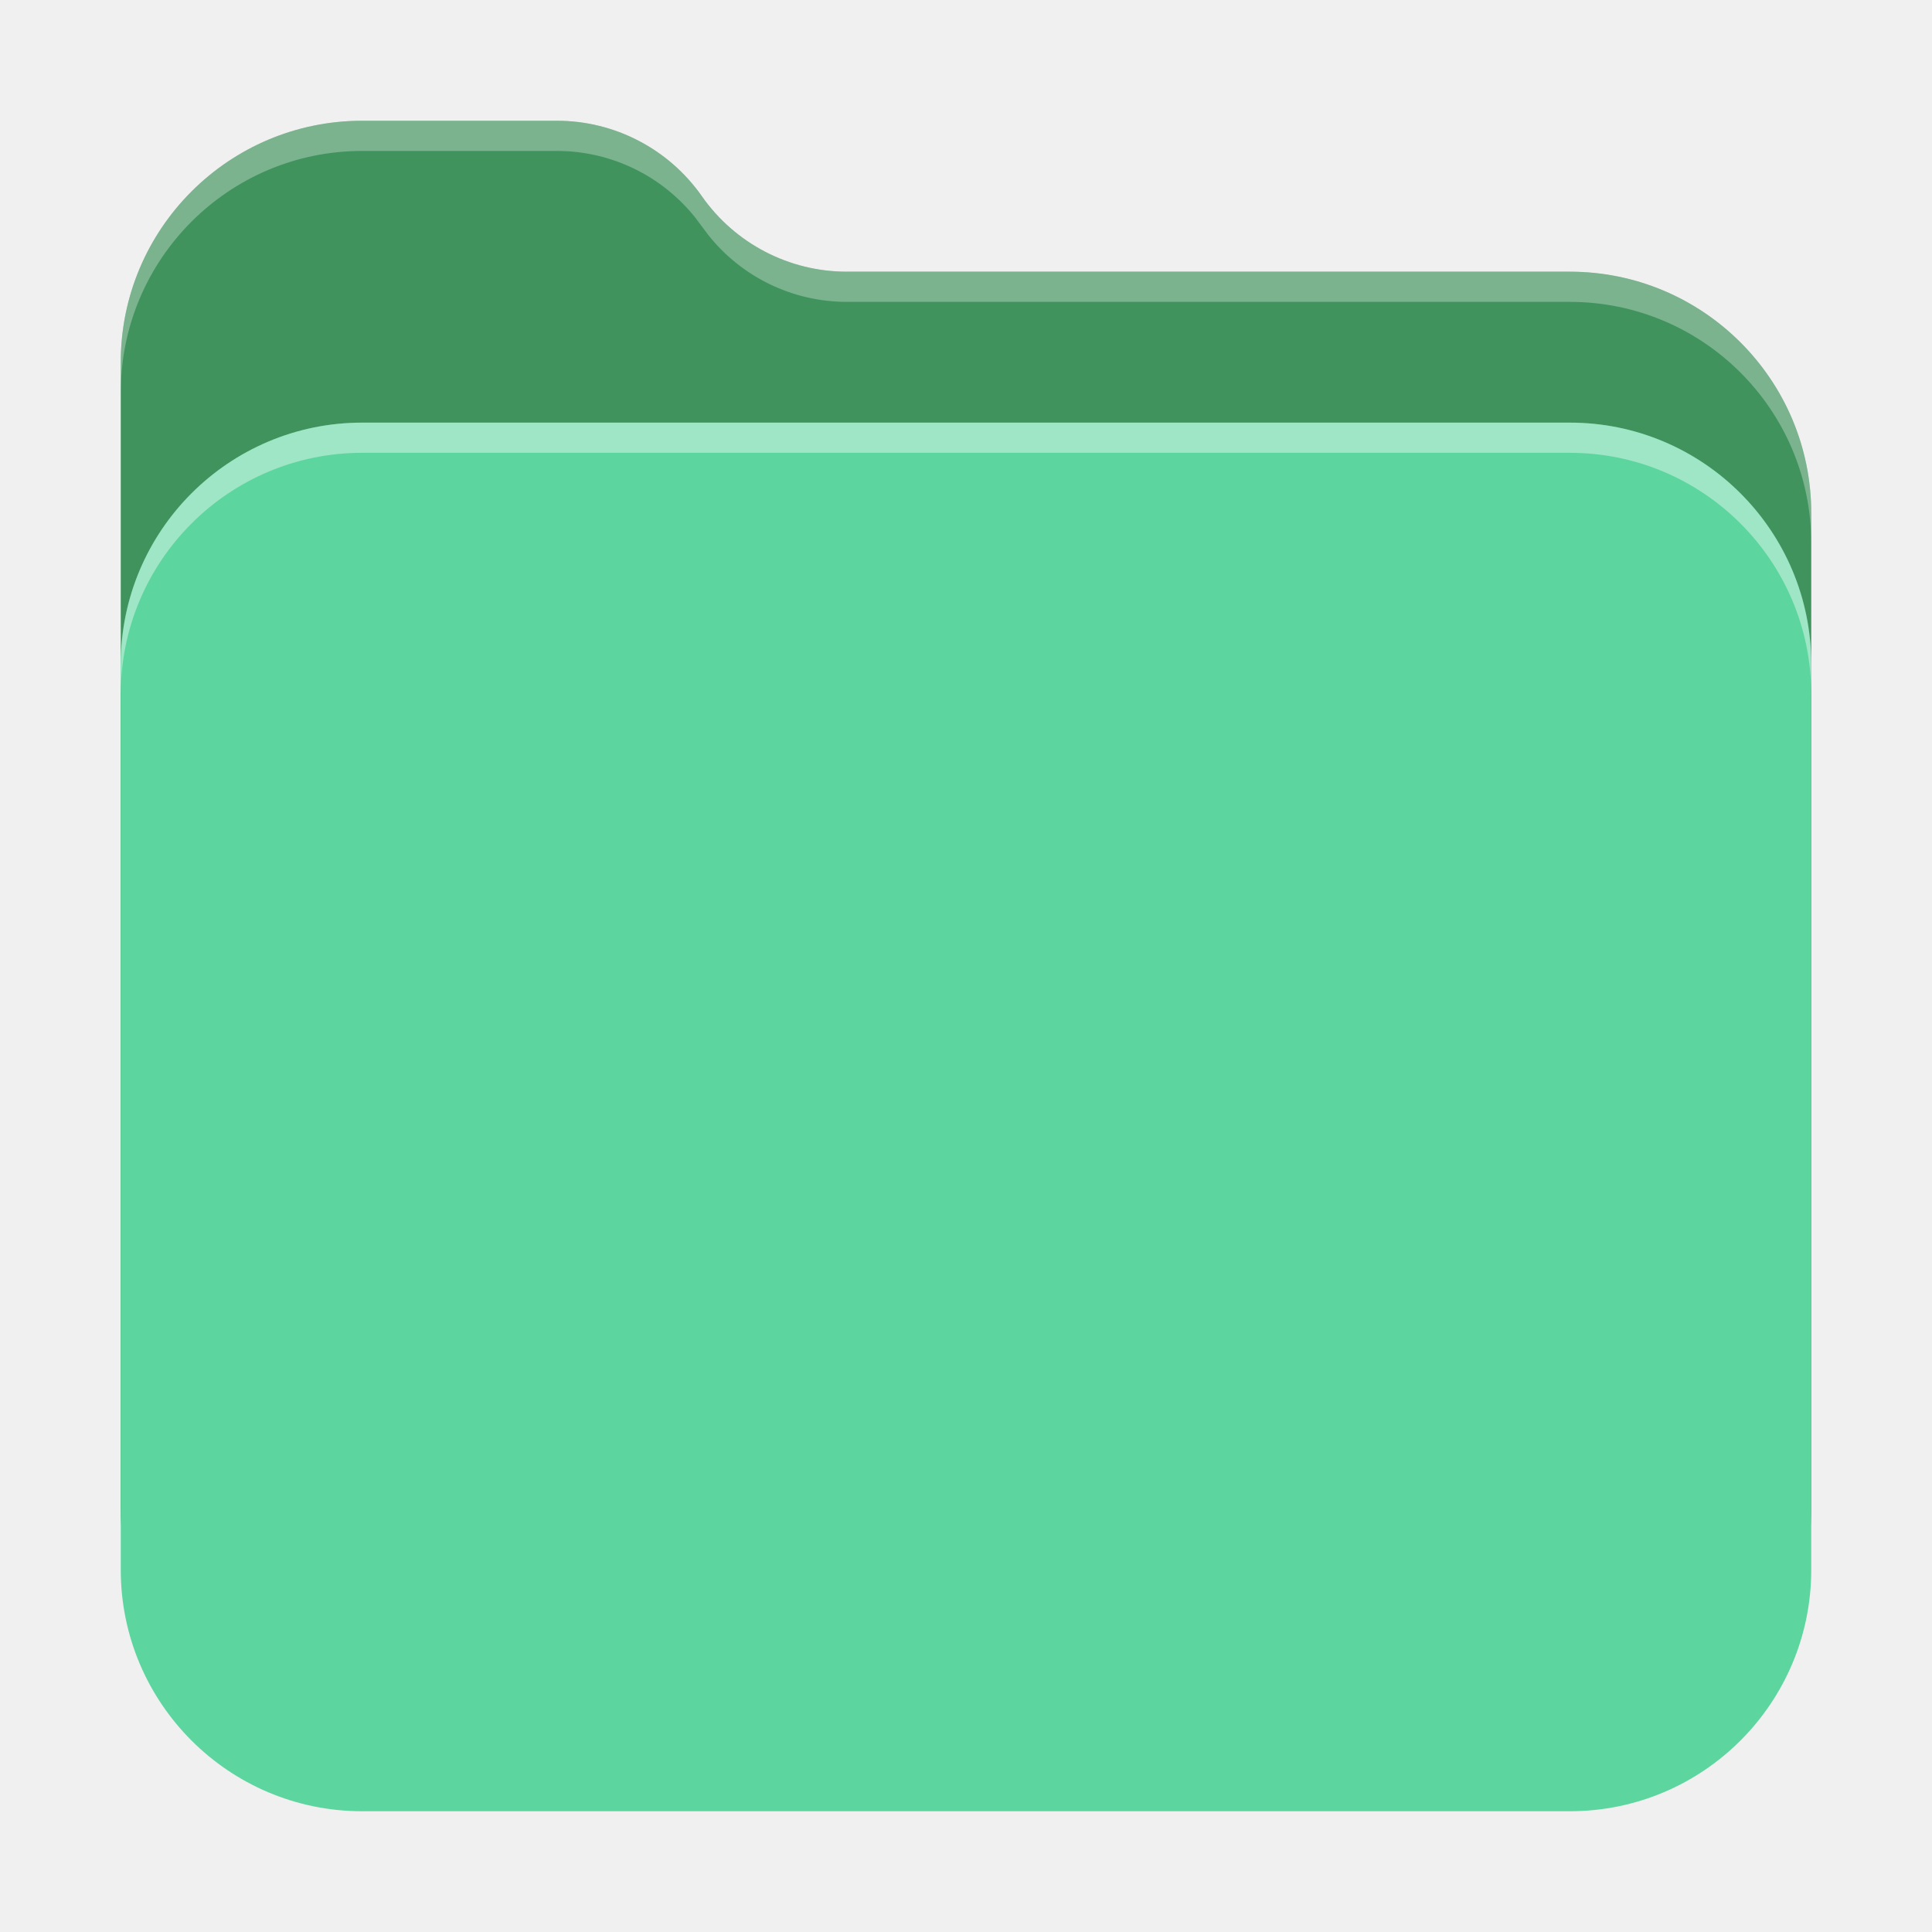
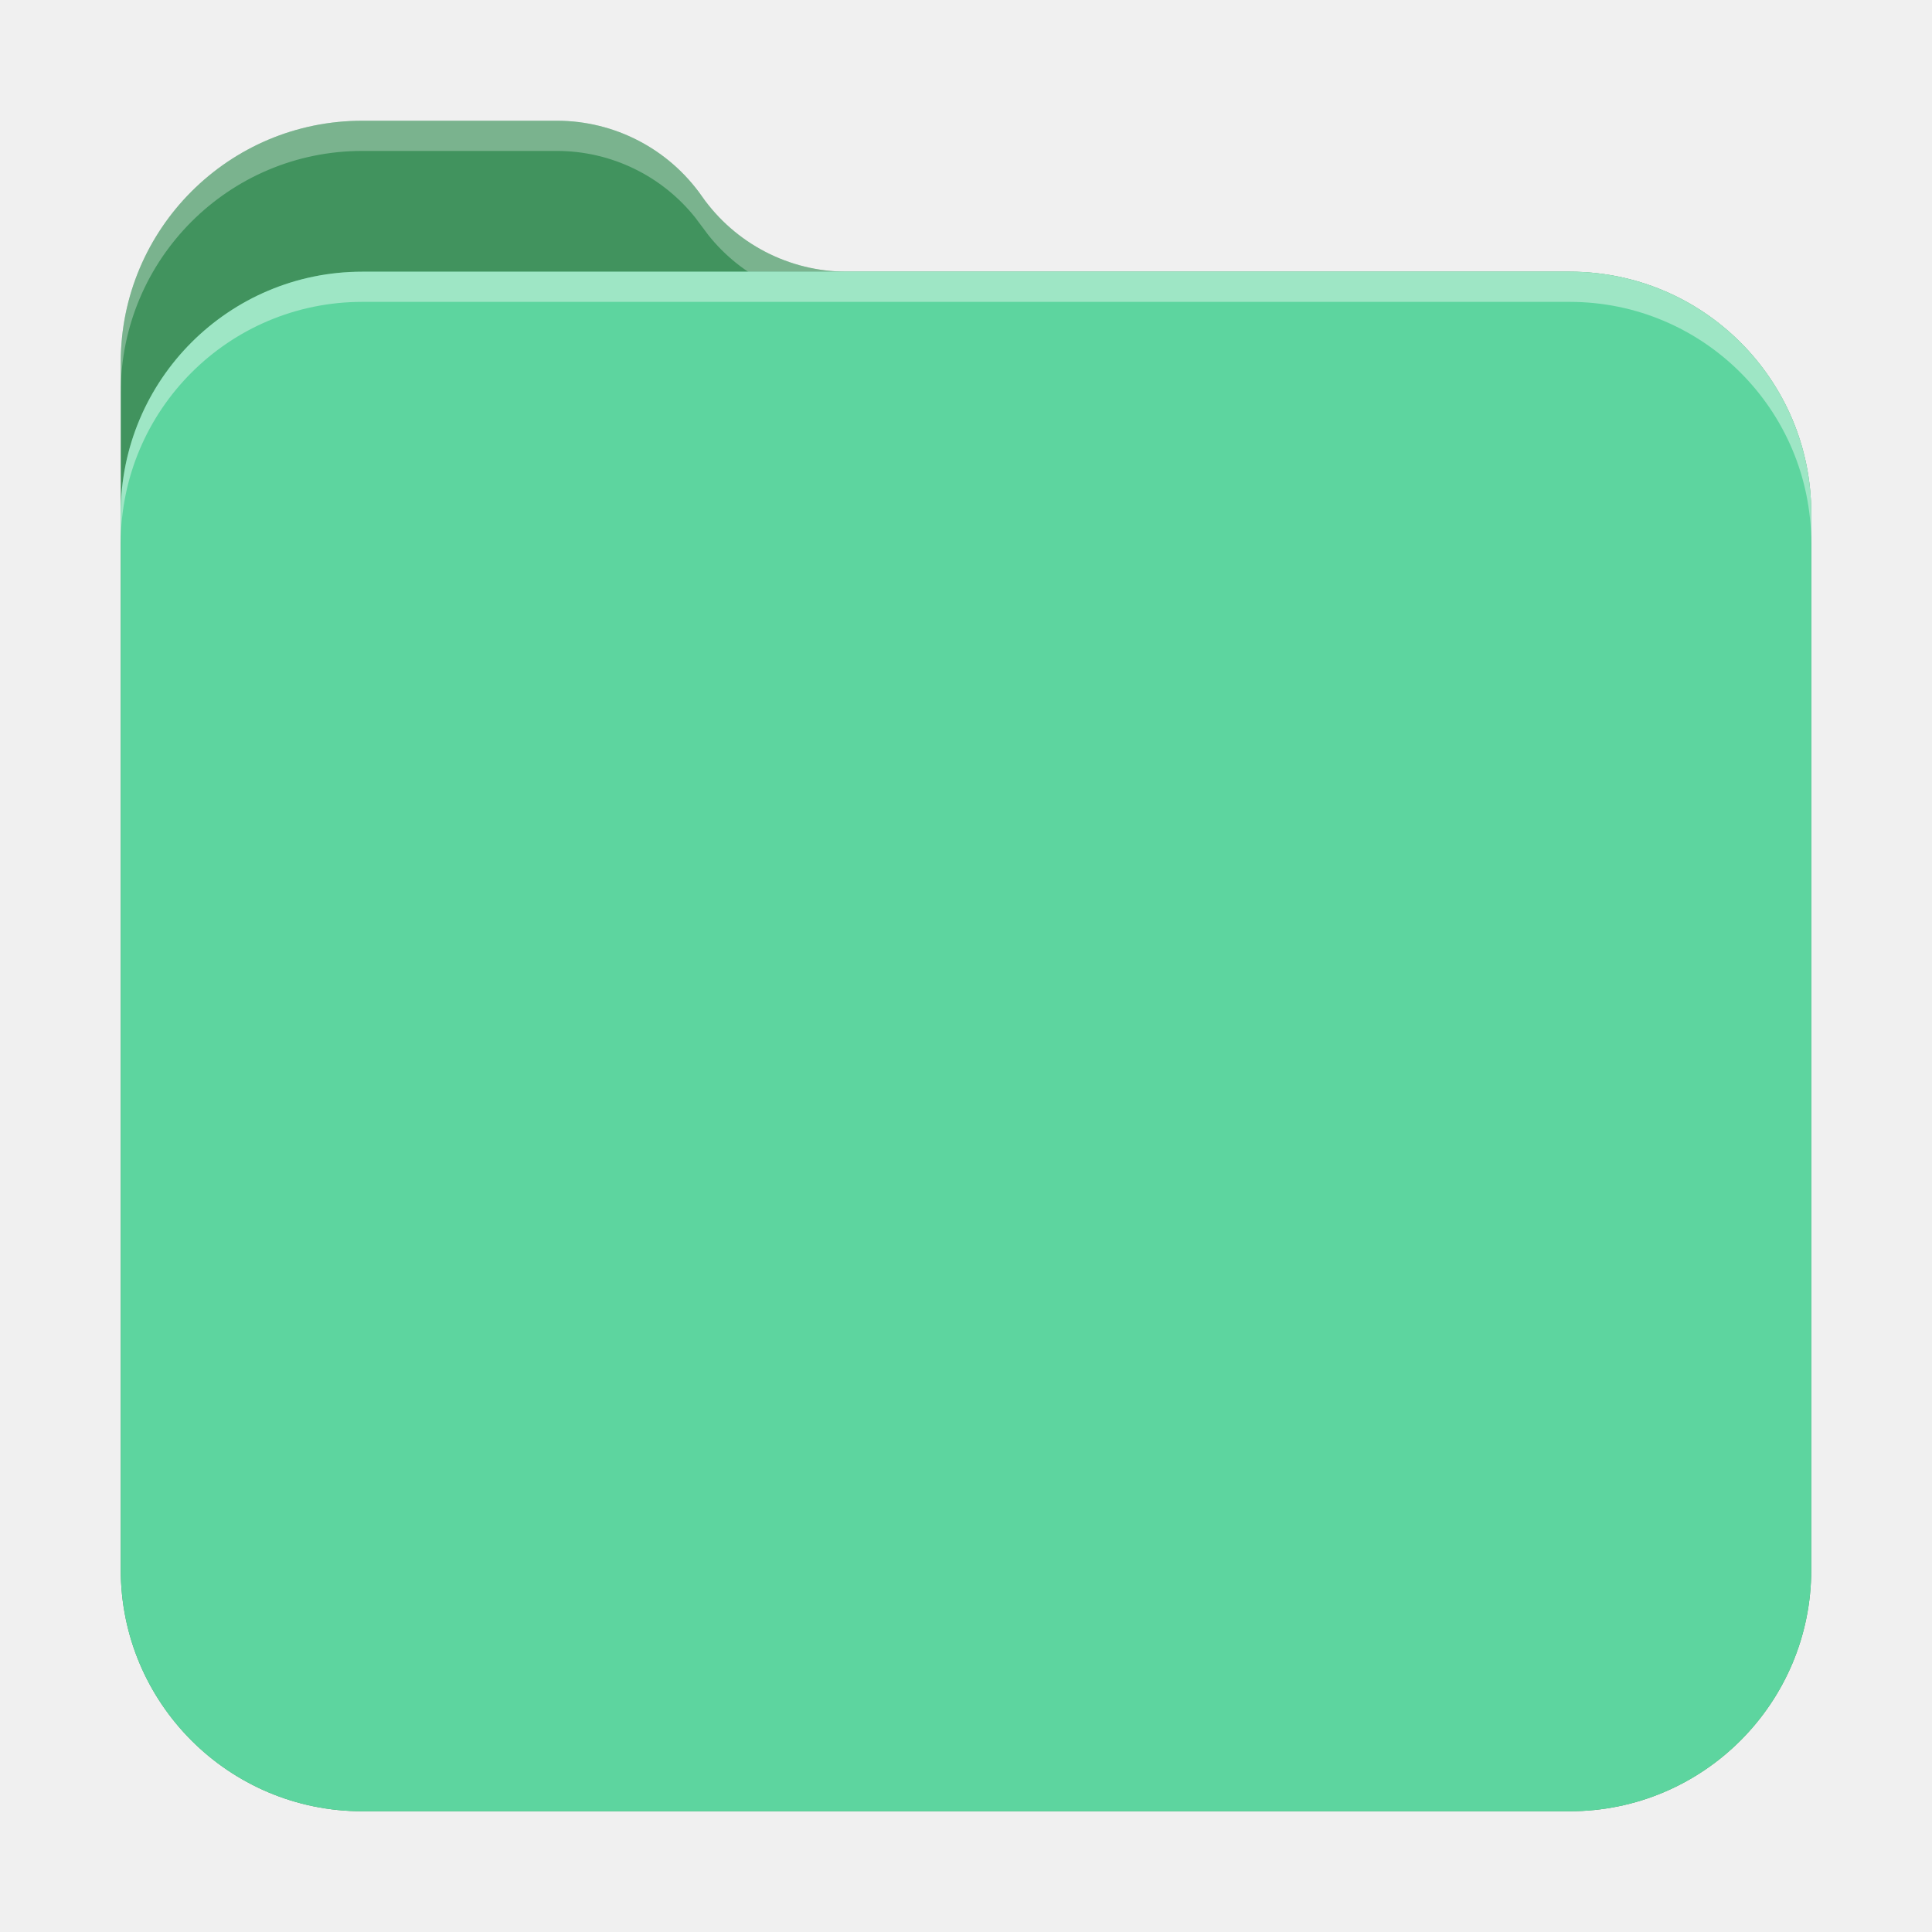
<svg xmlns="http://www.w3.org/2000/svg" width="64" height="64" viewBox="0 0 64 64" fill="none">
-   <path d="M4 12C4 7.582 7.582 4 12 4H18.448C20.361 4 22.153 4.933 23.25 6.5C24.347 8.067 26.139 9 28.052 9H52C56.418 9 60 12.582 60 17V50C60 54.418 56.418 58 52 58H12C7.582 58 4 54.418 4 50V12Z" fill="#41935E" />
+   <path d="M4 12C4 7.582 7.582 4 12 4H18.448C20.361 4 22.153 4.933 23.25 6.5C24.347 8.067 26.139 9 28.052 9H52C56.418 9 60 12.582 60 17V52C60 56.418 56.418 60 52 60H12C7.582 60 4 56.418 4 52V12Z" fill="#41935E" />
  <path opacity="0.3" d="M18.448 4C20.241 4 21.928 4.82 23.036 6.214L23.464 6.786C24.572 8.18 26.259 9 28.052 9H52C56.418 9 60 12.582 60 17V18C60 13.582 56.418 10 52 10H28.052C26.259 10 24.572 9.18 23.464 7.786L23.036 7.214C21.928 5.82 20.241 5 18.448 5H12C7.582 5 4 8.582 4 13V12C4 7.582 7.582 4 12 4H18.448Z" fill="white" />
-   <path d="M4 22C4 17.582 7.582 14 12 14H52C56.418 14 60 17.582 60 22V52C60 56.418 56.418 60 52 60H12C7.582 60 4 56.418 4 52V22Z" fill="#5DD59F" />
-   <path opacity="0.4" d="M52 14C56.418 14 60 17.582 60 22V23C60 18.582 56.418 15 52 15H12C7.582 15 4 18.582 4 23V22C4 17.582 7.582 14 12 14H52Z" fill="white" />
+   <path d="M4 17C4 12.582 7.582 9 12 9H52C56.418 9 60 12.582 60 17V52C60 56.418 56.418 60 52 60H12C7.582 60 4 56.418 4 52V17Z" fill="#5DD59F" />
+   <path opacity="0.4" d="M52 9C56.418 9 60 12.582 60 17V18C60 13.582 56.418 10 52 10H12C7.582 10 4 13.582 4 18V17C4 12.582 7.582 9 12 9H52Z" fill="white" />
</svg>
